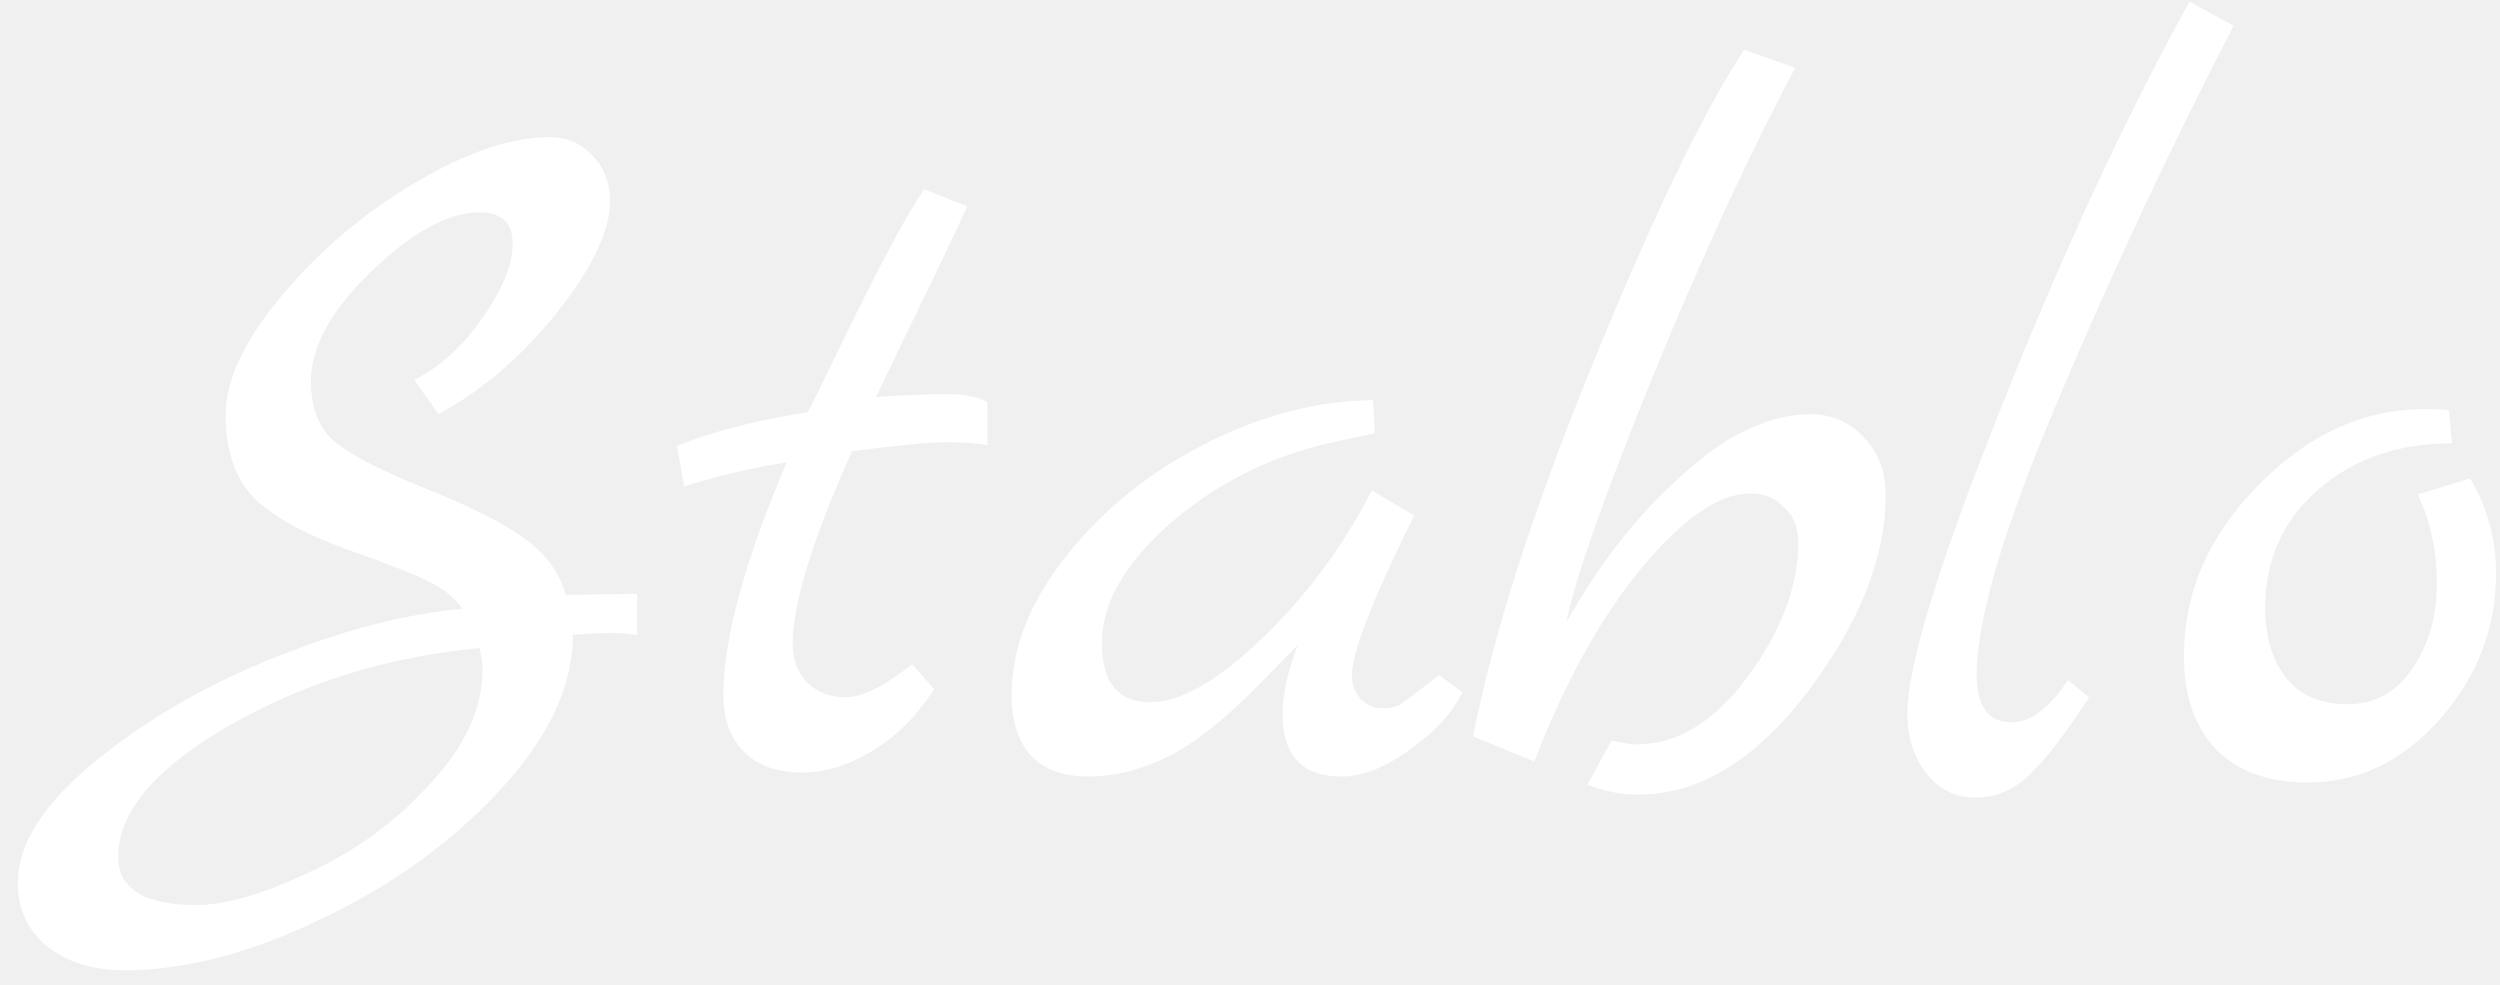
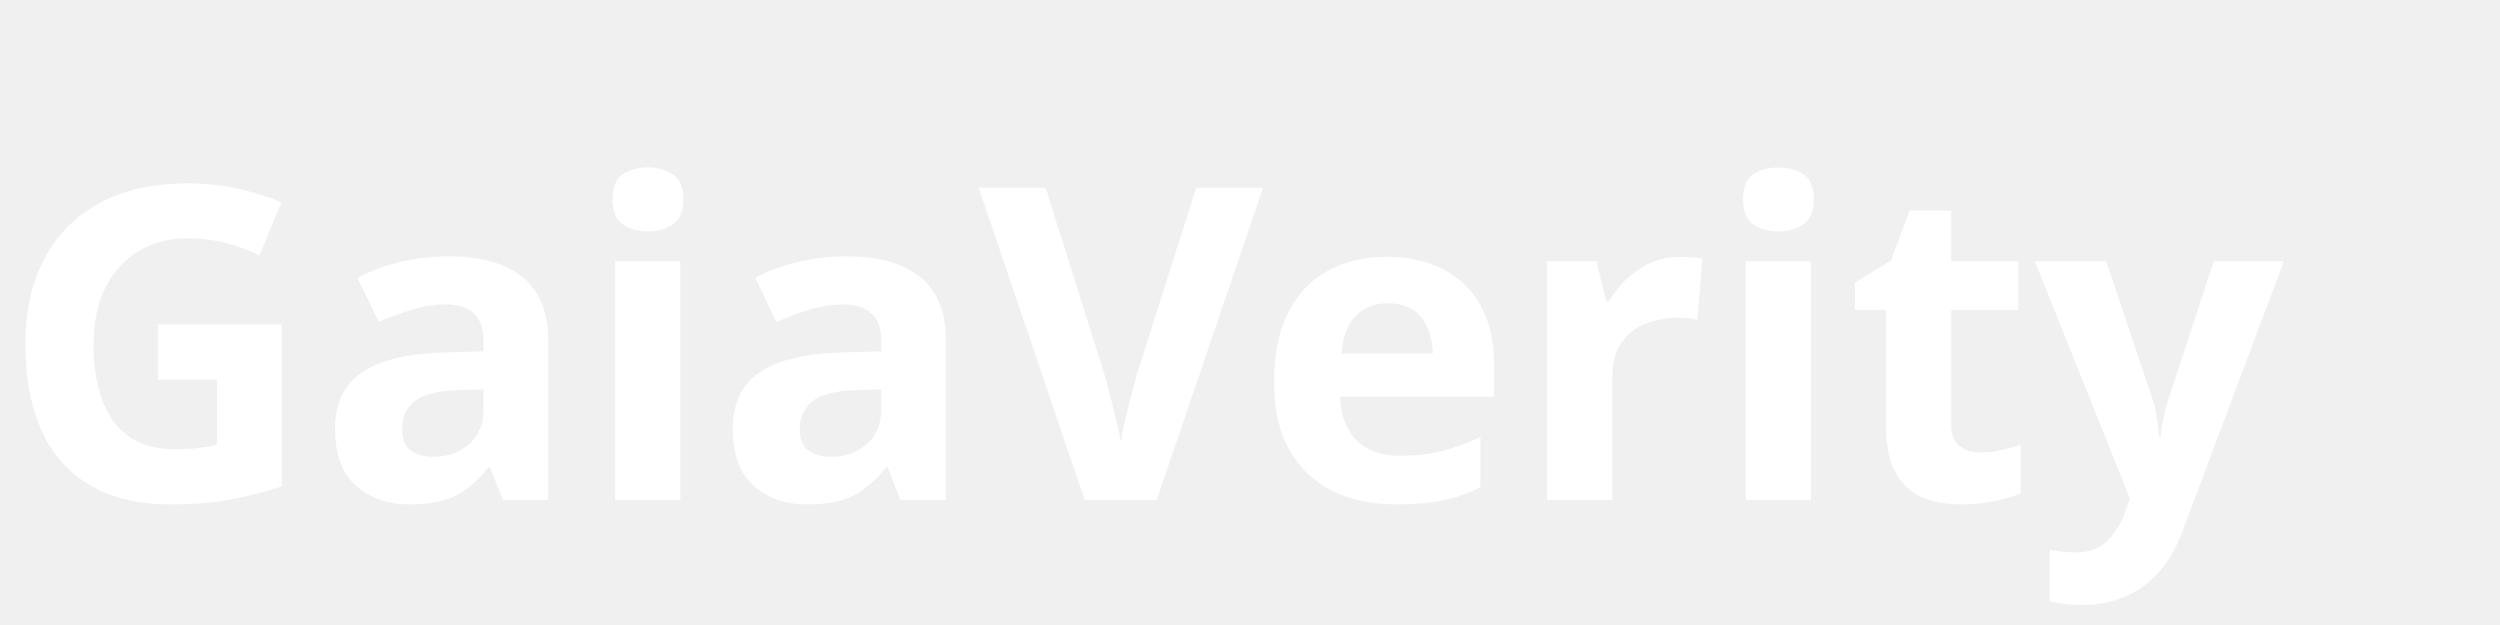
- <svg xmlns="http://www.w3.org/2000/svg" fill="none" height="52" width="132">
-   <path fill="#fff" d="M29.878 31.407l3.763-.053v2.173a9.128 9.128 0 00-1.484-.106c-.565 0-1.201.035-1.908.106 0 2.72-1.307 5.477-3.922 8.268-2.615 2.791-5.777 5.053-9.487 6.784-3.675 1.767-7.102 2.65-10.282 2.65-1.66 0-3.021-.424-4.081-1.272C1.452 49.109.94 47.996.94 46.618c0-2.05 1.36-4.187 4.081-6.413 2.72-2.226 5.9-4.063 9.54-5.512 3.64-1.449 6.925-2.297 9.858-2.544-.353-.53-.901-.99-1.643-1.378-.742-.389-2.261-.99-4.558-1.802-2.297-.848-3.922-1.767-4.876-2.756-.954-1.025-1.431-2.456-1.431-4.293 0-1.837.99-3.94 2.968-6.307a26.924 26.924 0 016.996-5.936c2.72-1.625 5.106-2.438 7.155-2.438.919 0 1.678.336 2.279 1.007.6.636.901 1.431.901 2.385 0 1.555-.936 3.516-2.809 5.883-1.873 2.332-3.957 4.116-6.254 5.353l-1.272-1.802c1.378-.707 2.58-1.802 3.604-3.286 1.06-1.52 1.59-2.827 1.59-3.922 0-1.095-.583-1.643-1.749-1.643-1.66 0-3.569 1.042-5.724 3.127-2.12 2.05-3.18 3.975-3.18 5.777 0 1.237.318 2.208.954 2.915.636.707 2.244 1.59 4.823 2.65 2.58 1.025 4.417 1.943 5.512 2.756 1.095.777 1.82 1.767 2.173 2.968zM6.24 45.24c0 1.696 1.378 2.544 4.134 2.544 1.52 0 3.48-.565 5.883-1.696a19.324 19.324 0 006.413-4.664c1.873-1.979 2.809-4.01 2.809-6.095 0-.247-.053-.618-.159-1.113-4.84.46-9.24 1.82-13.197 4.081-3.922 2.261-5.883 4.576-5.883 6.943zm41.92-10.176l1.167 1.325c-.884 1.378-1.962 2.456-3.233 3.233-1.237.777-2.492 1.166-3.764 1.166-1.271 0-2.279-.353-3.02-1.06-.742-.742-1.114-1.749-1.114-3.021 0-2.968 1.114-7.067 3.34-12.296a37.422 37.422 0 00-5.407 1.272l-.37-2.067-.053-.053c1.766-.742 4.08-1.343 6.942-1.802.283-.53.92-1.82 1.908-3.869 1.98-4.063 3.393-6.696 4.24-7.897l2.28.901c-.354.777-.972 2.085-1.855 3.922a640.967 640.967 0 00-2.968 6.148c1.59-.106 2.844-.159 3.763-.159.918 0 1.625.141 2.12.424v2.279c-.495-.106-1.22-.159-2.174-.159-.918 0-2.579.159-4.982.477-2.084 4.664-3.127 8.056-3.127 10.176 0 .813.248 1.484.742 2.014.53.53 1.22.795 2.068.795.883 0 2.049-.583 3.498-1.749zm27.83.583l1.219.901c-.495 1.06-1.414 2.067-2.756 3.021-1.308.954-2.509 1.431-3.604 1.431-2.085 0-3.127-1.095-3.127-3.286 0-1.025.265-2.244.795-3.657l-1.961 2.014c-1.908 1.943-3.569 3.25-4.982 3.922-1.378.671-2.739 1.007-4.081 1.007-1.343 0-2.368-.371-3.074-1.113-.672-.777-1.007-1.837-1.007-3.18 0-2.473.954-4.911 2.862-7.314 1.908-2.438 4.346-4.417 7.314-5.936 2.968-1.52 5.936-2.297 8.904-2.332l.106 1.749-2.226.477c-3.216.707-6.06 2.12-8.533 4.24-2.438 2.12-3.657 4.24-3.657 6.36 0 2.085.848 3.127 2.544 3.127 1.59 0 3.55-1.113 5.883-3.339 2.332-2.226 4.275-4.84 5.83-7.844l2.226 1.325c-2.191 4.417-3.286 7.226-3.286 8.427 0 .495.159.919.477 1.272.353.318.689.477 1.007.477.353 0 .583-.018.689-.053l.318-.106c.106-.07.23-.159.37-.265.177-.106.319-.212.425-.318l.636-.477c.282-.212.512-.389.689-.53zm11.434-9.222c1.696-1.731 3.18-2.915 4.452-3.551 1.308-.671 2.527-1.007 3.657-1.007 1.166 0 2.12.406 2.862 1.219.778.777 1.166 1.802 1.166 3.074 0 3.286-1.378 6.749-4.134 10.388-2.756 3.604-5.724 5.406-8.904 5.406a6.958 6.958 0 01-2.703-.53l1.272-2.332c.566.141 1.007.212 1.325.212 2.156 0 4.117-1.201 5.883-3.604 1.767-2.403 2.65-4.77 2.65-7.102 0-.742-.247-1.343-.742-1.802-.459-.495-1.06-.742-1.802-.742-1.625 0-3.533 1.307-5.724 3.922-2.155 2.615-4.045 6.024-5.67 10.229l-3.234-1.325c1.06-5.406 3.18-11.996 6.36-19.769 3.18-7.773 5.83-13.268 7.95-16.483l2.703.954c-2.332 4.346-4.823 9.734-7.473 16.165-2.614 6.43-4.151 10.794-4.61 13.091 1.448-2.544 3.02-4.682 4.716-6.413zm21.766 9.487l1.113.901c-1.202 1.873-2.244 3.233-3.127 4.081-.848.813-1.802 1.219-2.862 1.219s-1.926-.424-2.597-1.272c-.672-.848-1.007-1.908-1.007-3.18 0-2.473 1.625-7.791 4.876-15.953 3.25-8.197 6.589-15.405 10.017-21.624l2.332 1.272a281.978 281.978 0 00-9.381 20.034c-2.792 6.607-4.187 11.36-4.187 14.257 0 1.66.618 2.491 1.855 2.491.989 0 1.978-.742 2.968-2.226zm21.225-10.653c.919 1.52 1.378 3.198 1.378 5.035 0 2.862-.989 5.424-2.968 7.685-1.978 2.226-4.31 3.339-6.996 3.339-2.049 0-3.657-.583-4.823-1.749-1.13-1.201-1.696-2.844-1.696-4.929 0-3.357 1.308-6.36 3.922-9.01 2.615-2.685 5.548-4.028 8.798-4.028.601 0 1.025.018 1.272.053l.159 1.749c-2.826 0-5.176.813-7.049 2.438-1.872 1.625-2.809 3.71-2.809 6.254 0 1.52.371 2.756 1.113 3.71.742.919 1.82 1.378 3.233 1.378 1.449 0 2.597-.636 3.445-1.908.848-1.272 1.272-2.756 1.272-4.452 0-1.731-.335-3.304-1.007-4.717l2.756-.848z" />
+ <svg xmlns="http://www.w3.org/2000/svg" fill="none" height="40" width="160">
+   <text x="0" y="32" font-family="system-ui, sans-serif" font-size="28" font-weight="700" fill="#ffffff">GaiaVerity</text>
</svg>
